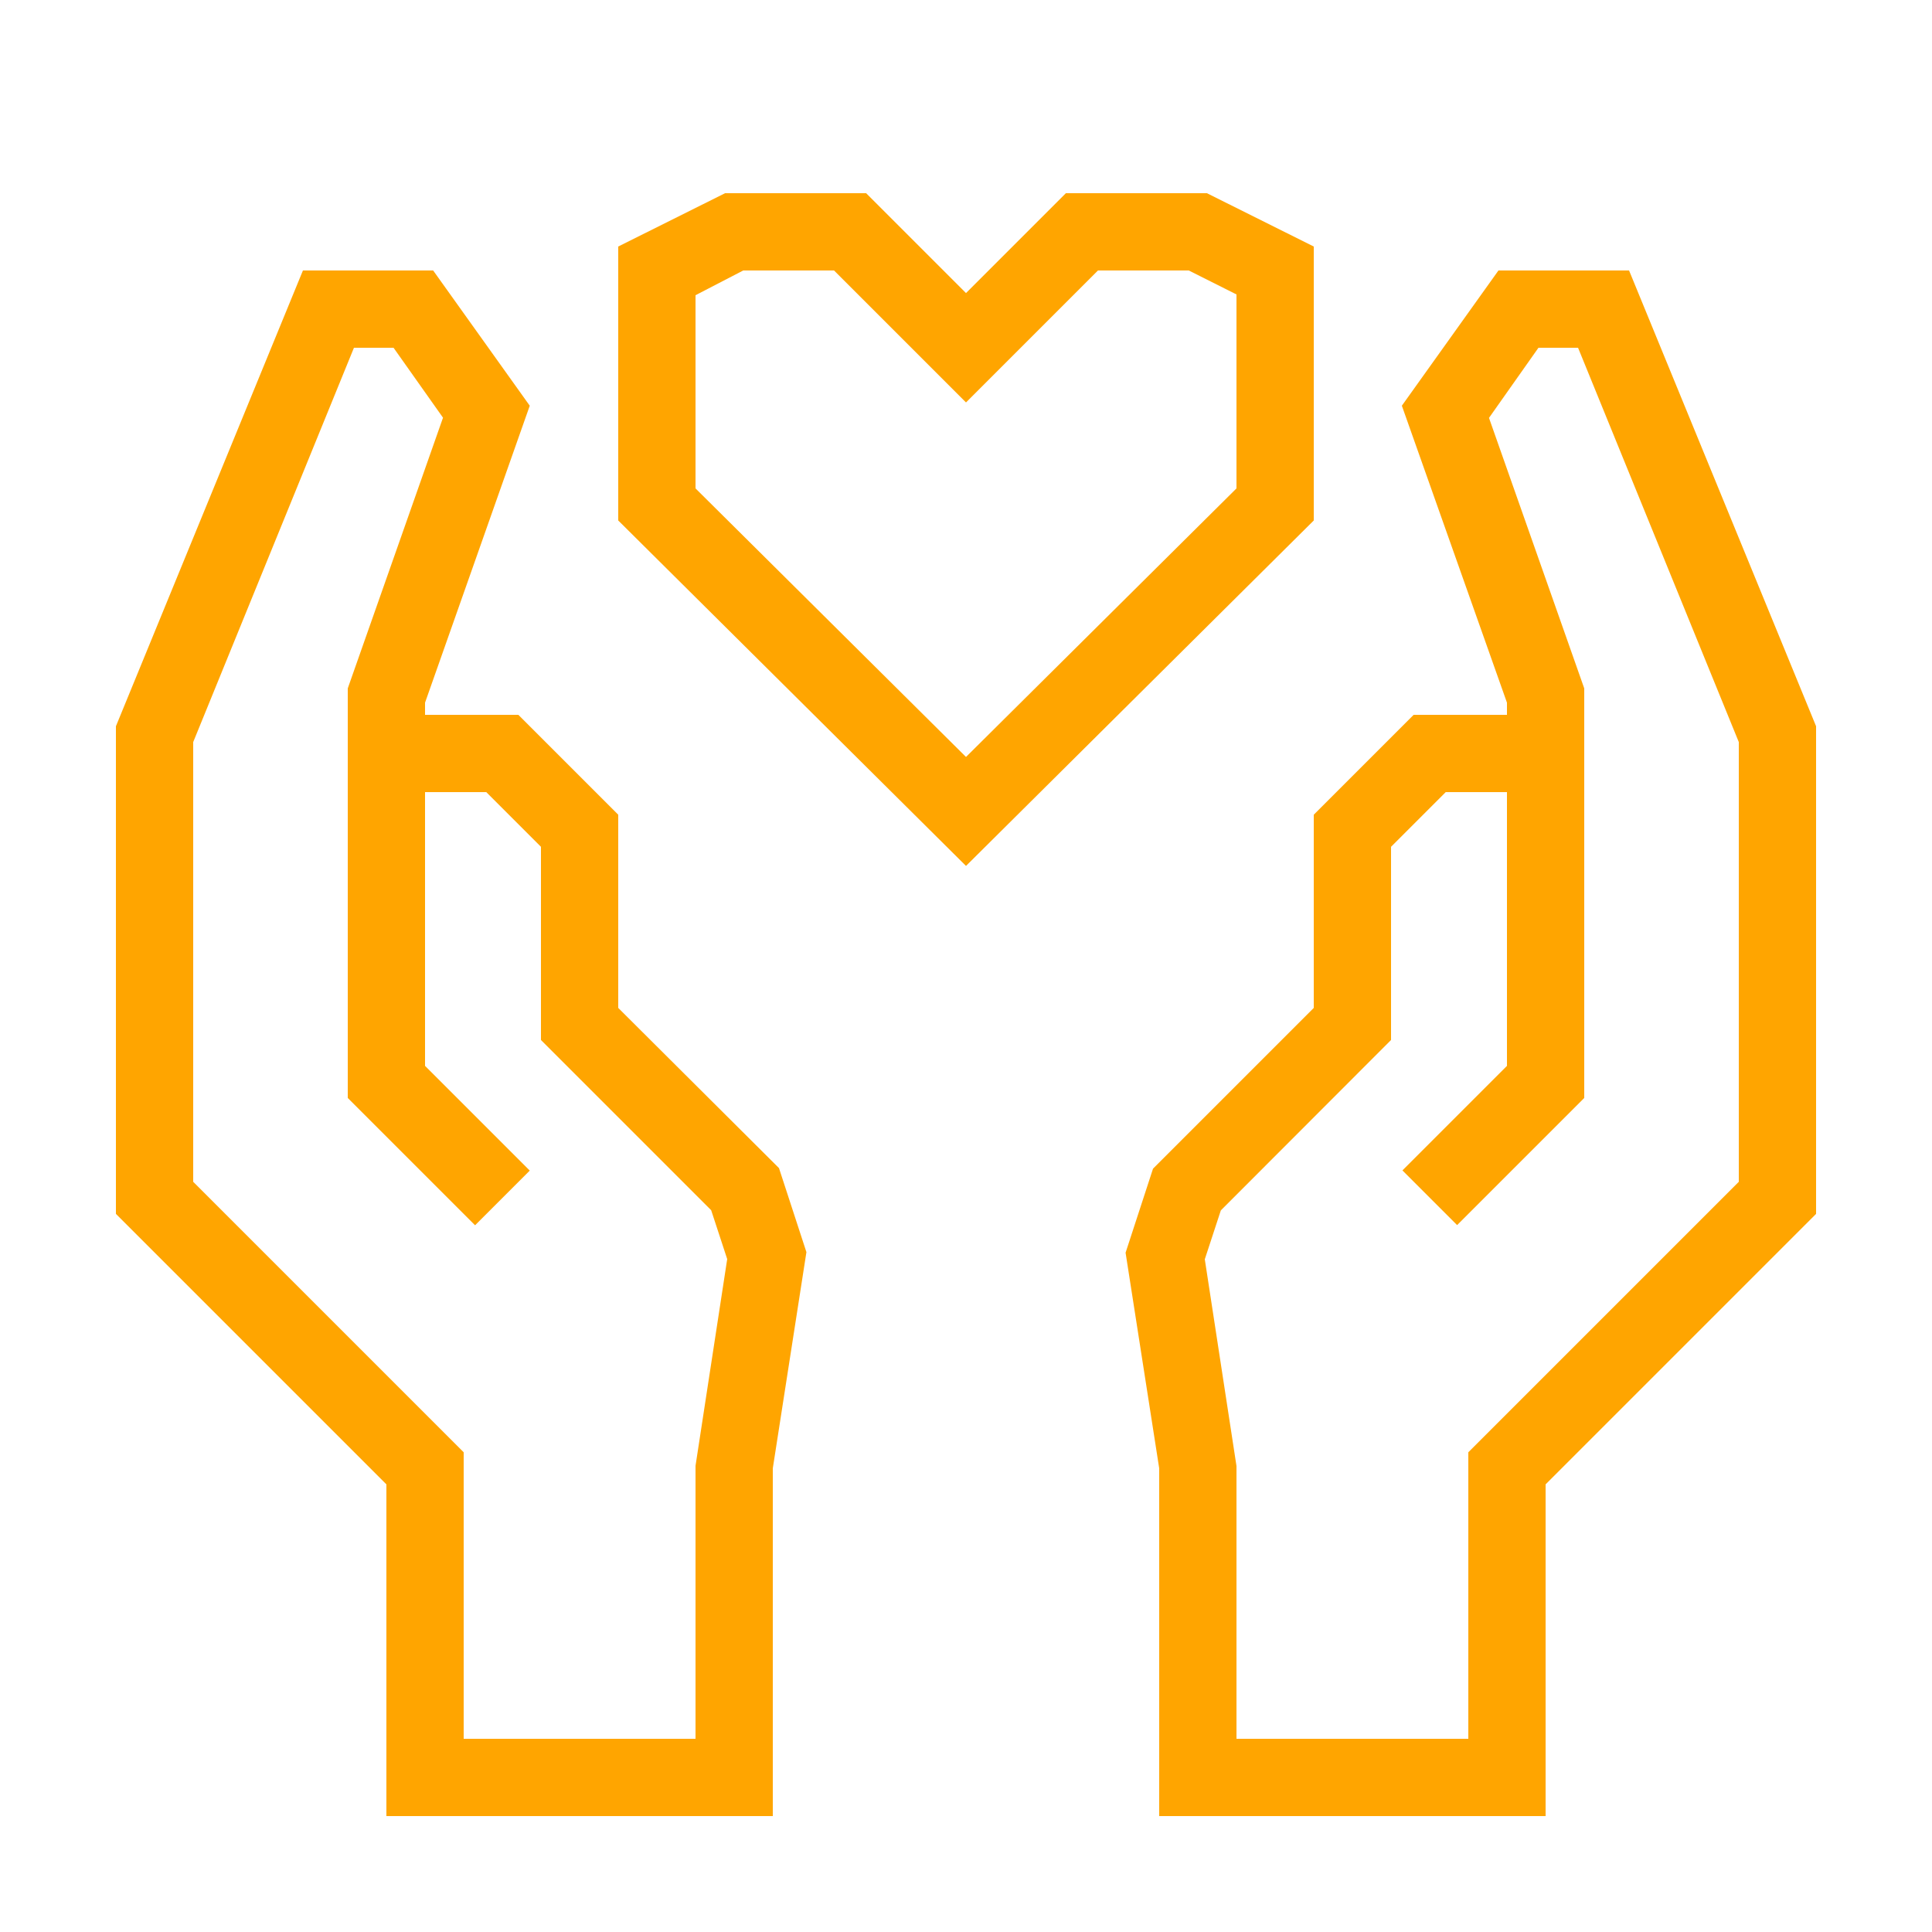
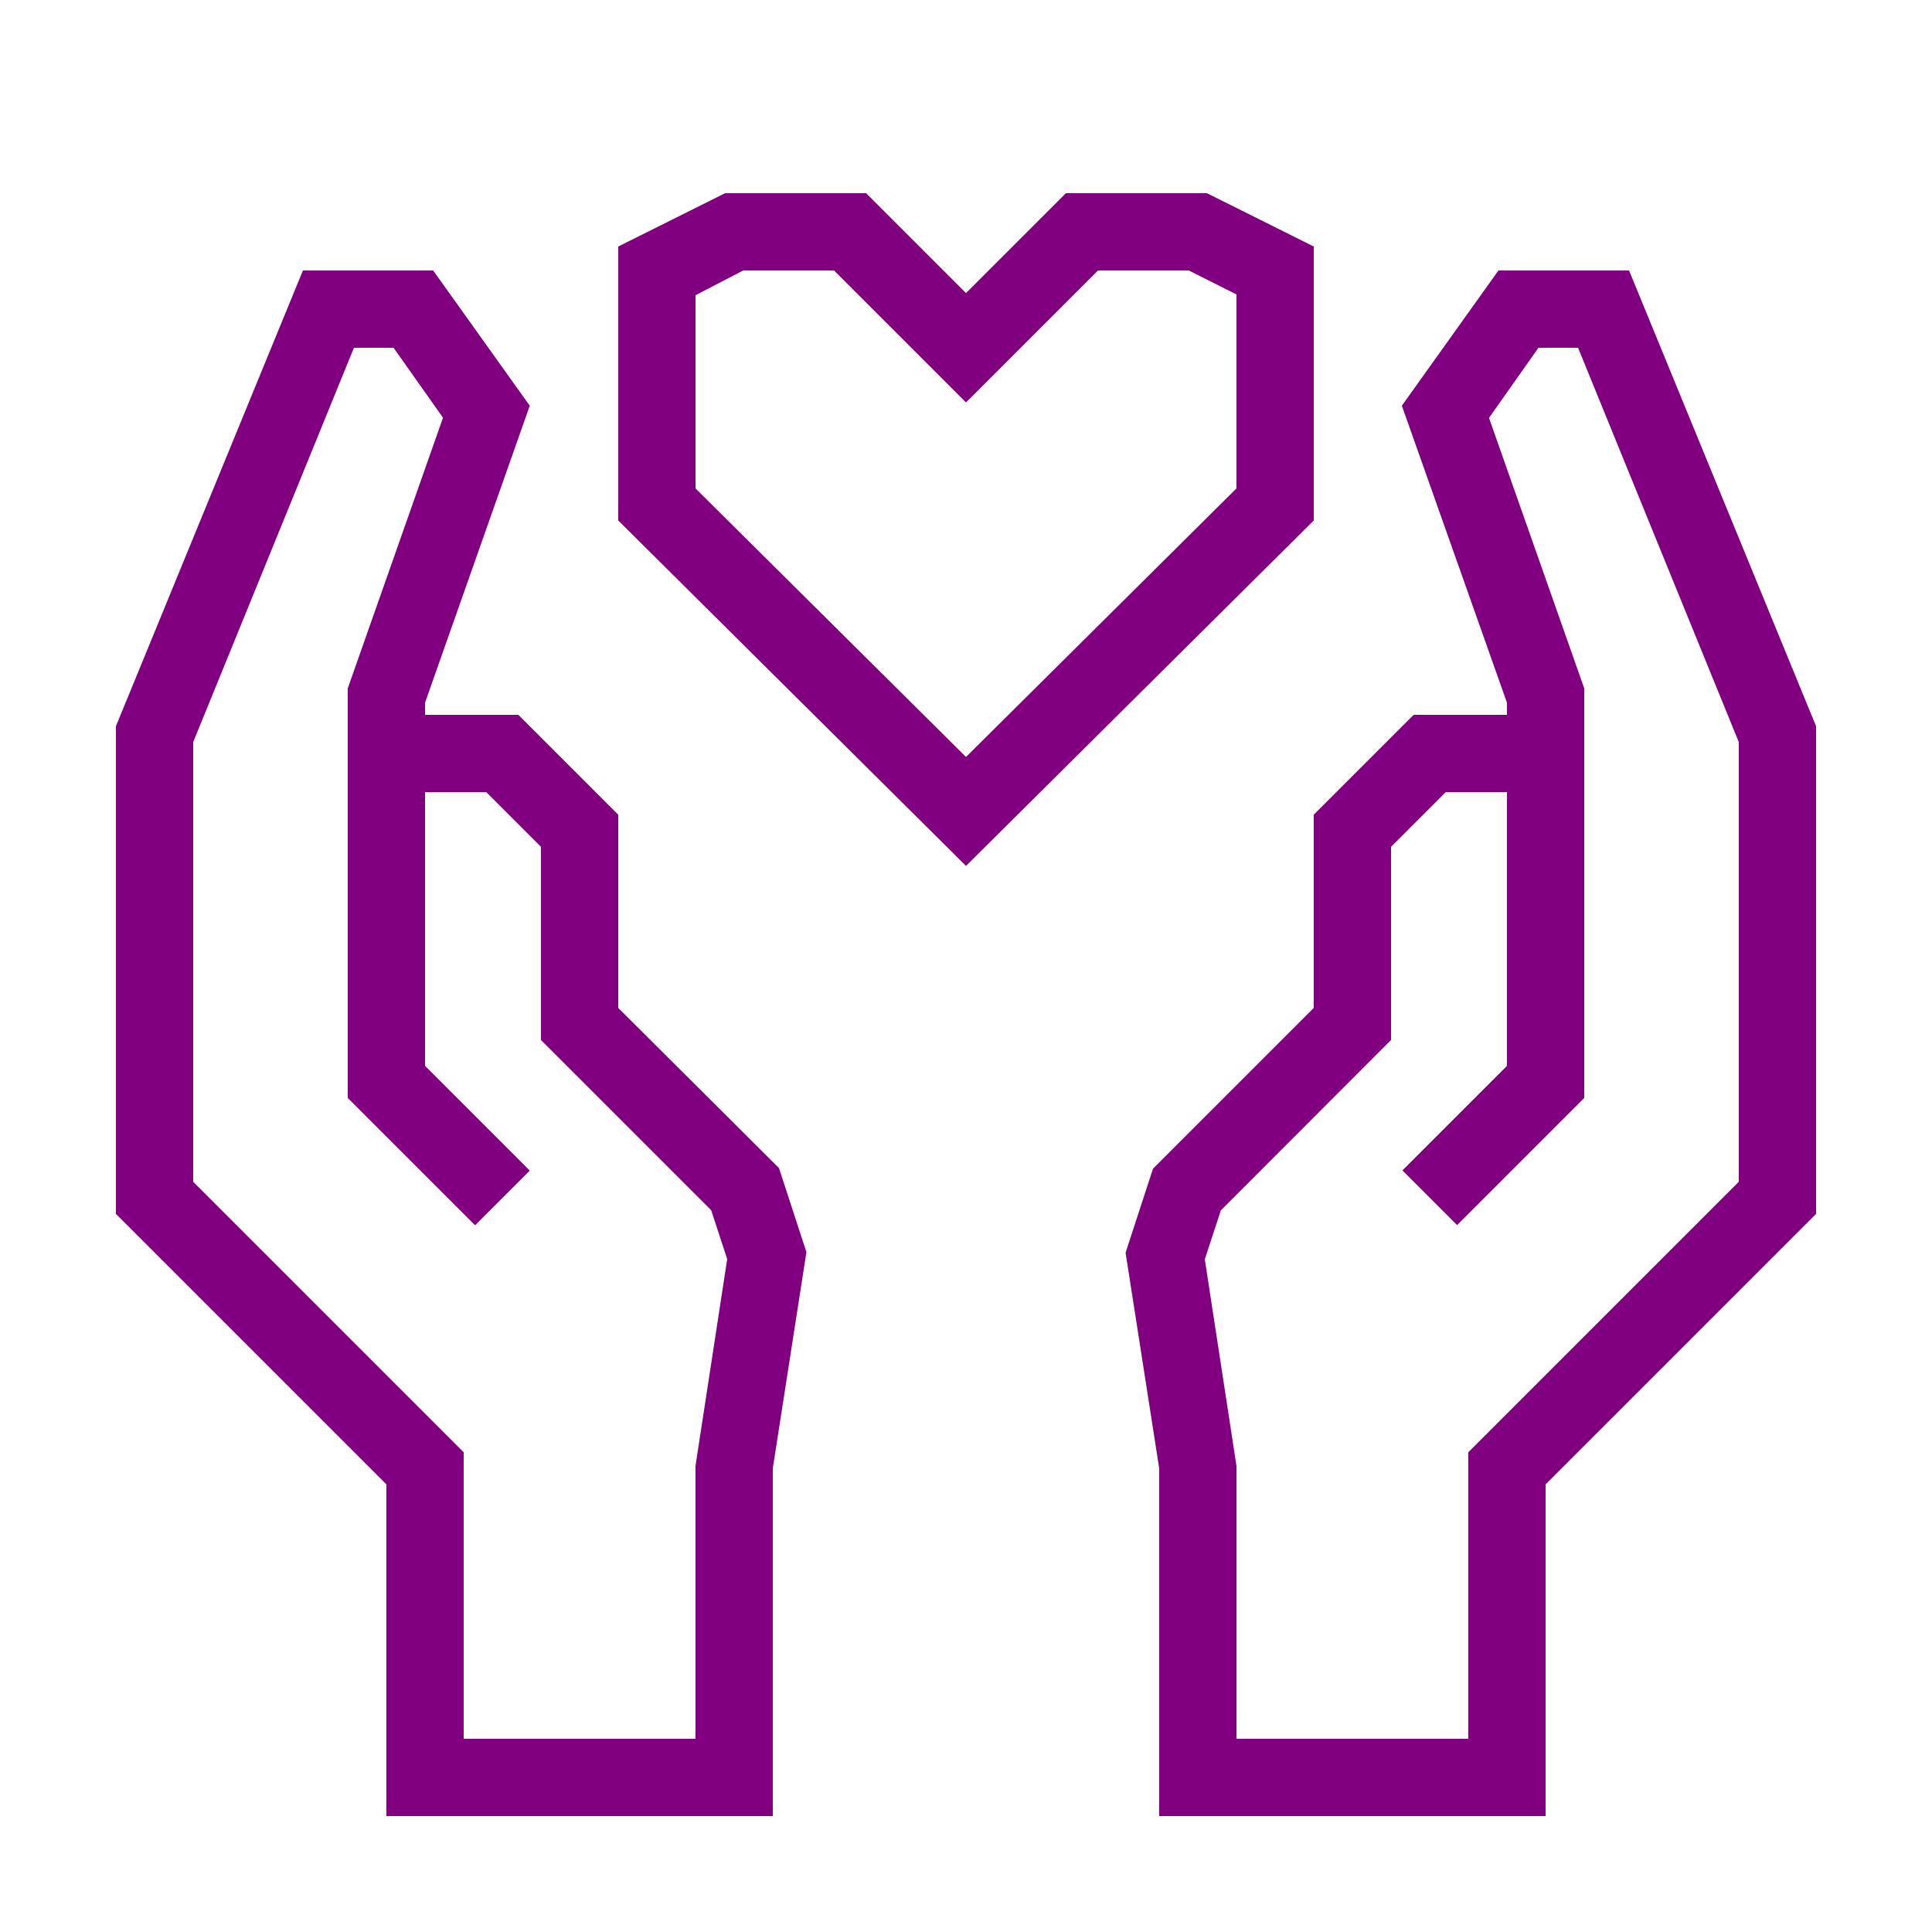
- <svg xmlns="http://www.w3.org/2000/svg" data-name="Warstwa 1" viewBox="0 0 100 100" x="0px" y="0px" style="fill:orange">
+ <svg xmlns="http://www.w3.org/2000/svg" data-name="Warstwa 1" viewBox="0 0 100 100" x="0px" y="0px" style="fill:purple">
  <path d="M84.32,14H77.56l-5,7L78,36.37V37H73.17L68,42.17v10l-8.32,8.32-1.42,4.35L60,76V94H80V76.83l14-14V37.59ZM90,61.17l-14,14V90H64V75.88l-1.64-10.7.83-2.53L72,53.83v-10L74.83,41H78V55.17l-5.41,5.41,2.83,2.83L82,56.83V35.63l-4.93-14L79.63,18h2.05L90,38.41Z" />
  <path d="M32,52.17v-10L26.83,37H22v-.63L27.42,21l-5-7H15.68L6,37.59V62.83l14,14V94H40V76l1.74-11.19-1.42-4.35Zm4,23.7V90H24V75.17l-14-14V38.41L18.32,18h2.05l2.56,3.62L18,35.63V56.83l6.59,6.59,2.83-2.83L22,55.17V41h3.17L28,43.83v10l8.81,8.81.83,2.53Z" />
  <path d="M68,12.76,62.47,10h-7.3L50,15.17,44.83,10h-7.3L32,12.76V26.94L50,44.82,68,26.94ZM64,25.28,50,39.18,36,25.28v-10L38.47,14h4.7L50,20.83,56.83,14h4.7L64,15.24Z" />
</svg>
